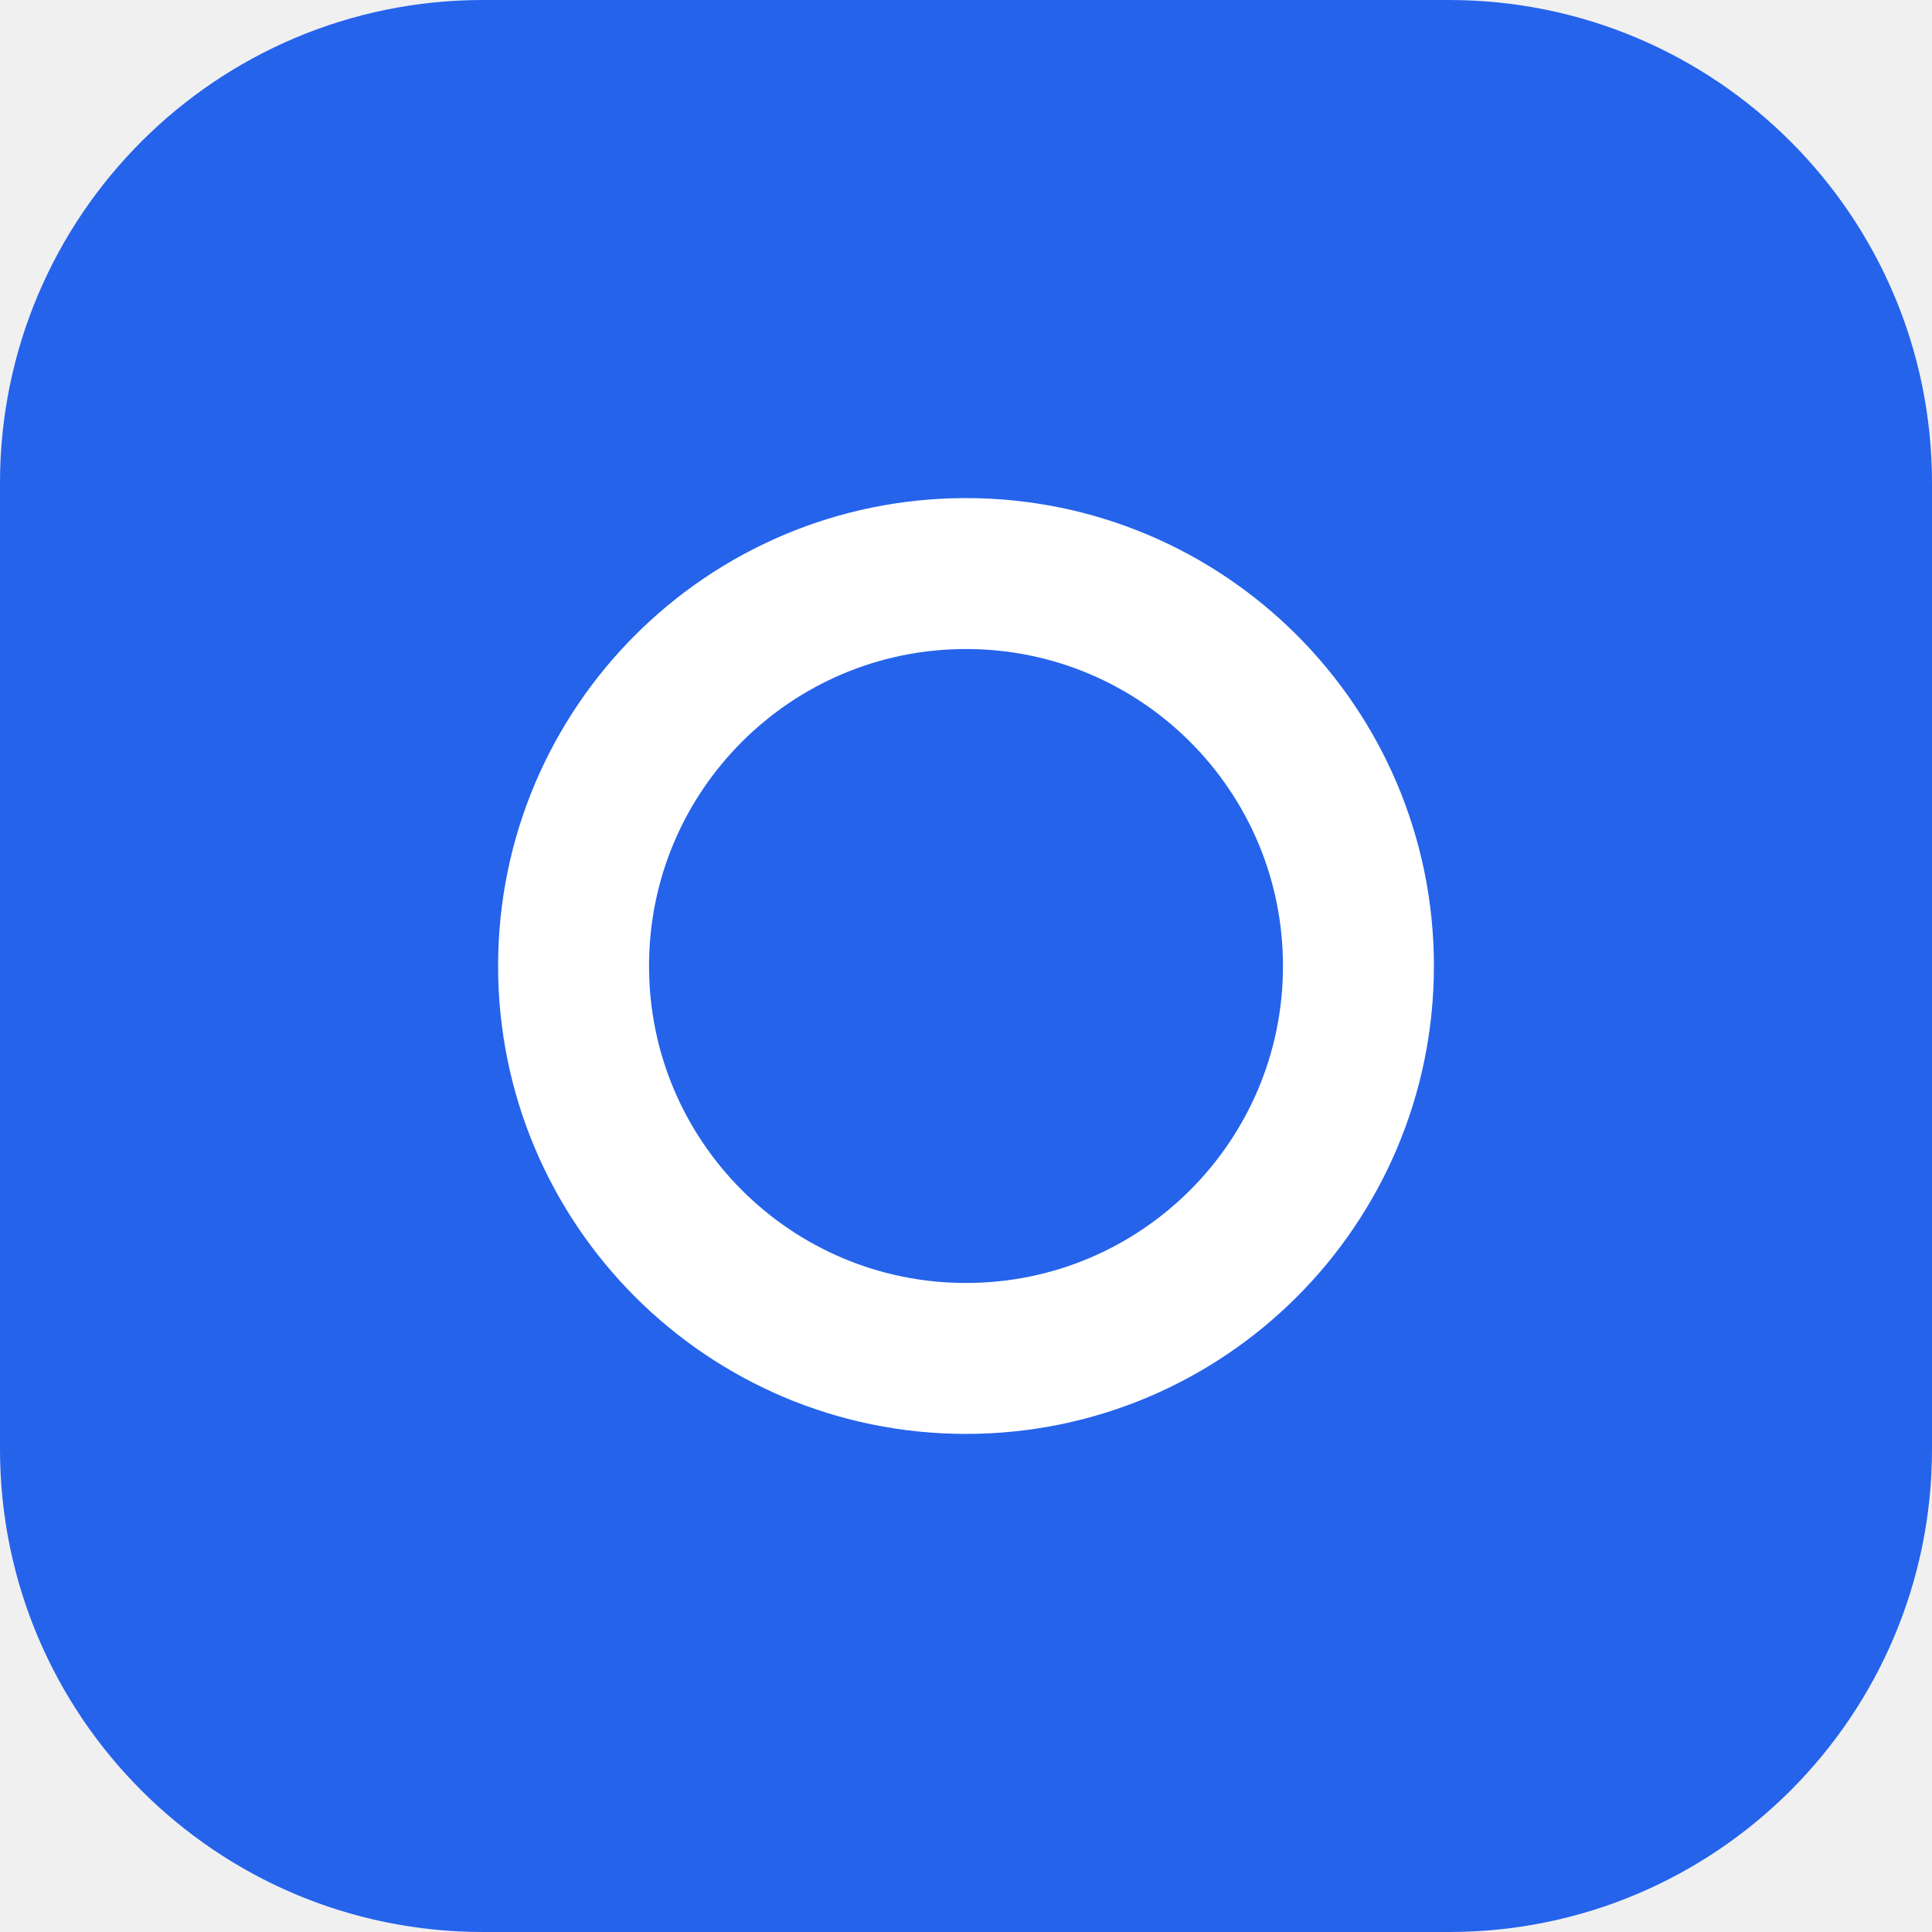
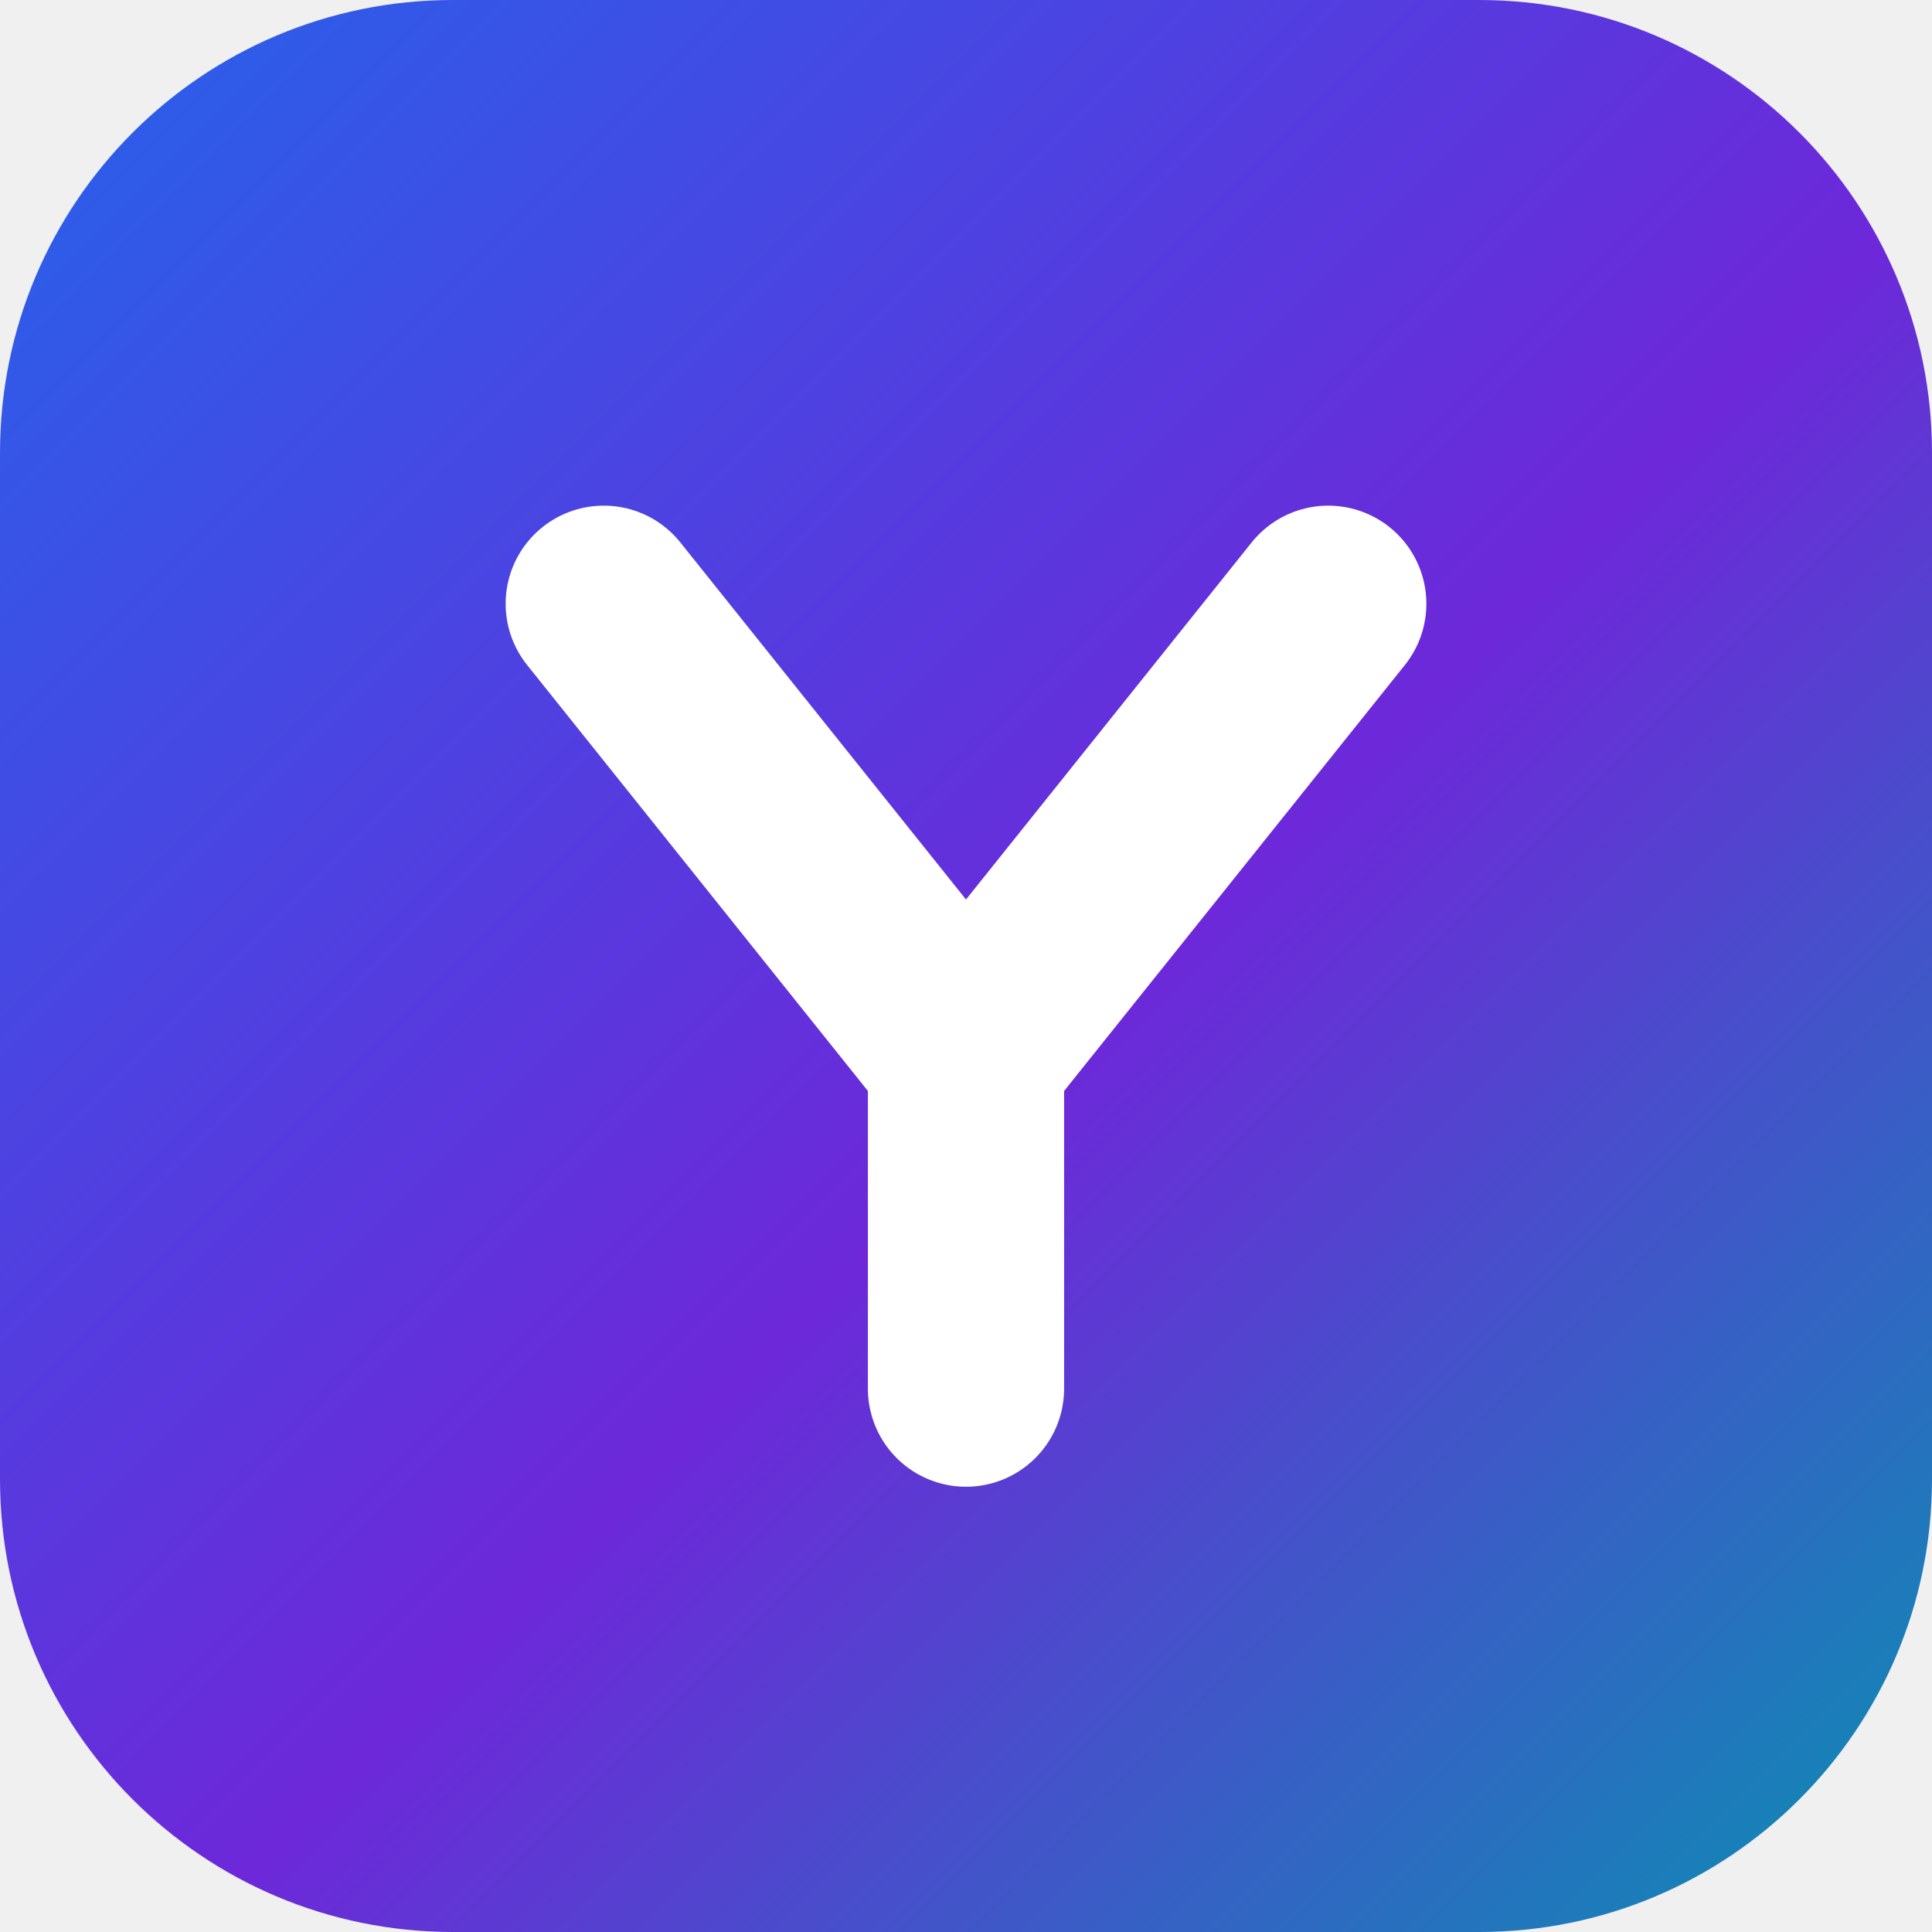
- <svg xmlns="http://www.w3.org/2000/svg" viewBox="0 0 32 32">
-   <rect width="32" height="32" rx="8" fill="#2563eb" />
-   <circle cx="16" cy="16" r="6.5" fill="none" stroke="#ffffff" stroke-width="2.5" />
+ <svg xmlns="http://www.w3.org/2000/svg" viewBox="0 0 64 64">
+   <defs>
+     <linearGradient id="g" x1="0" y1="0" x2="1" y2="1">
+       <stop offset="0" stop-color="#2563eb" />
+       <stop offset="0.55" stop-color="#6d28d9" />
+       <stop offset="1" stop-color="#0891b2" />
+     </linearGradient>
+   </defs>
+   <rect width="64" height="64" rx="15" fill="url(#g)" />
+   <path d="M20 20 L32 35 L44 20 M32 35 L32 46" stroke="#fff" stroke-width="6.5" stroke-linecap="round" stroke-linejoin="round" fill="none" />
</svg>
